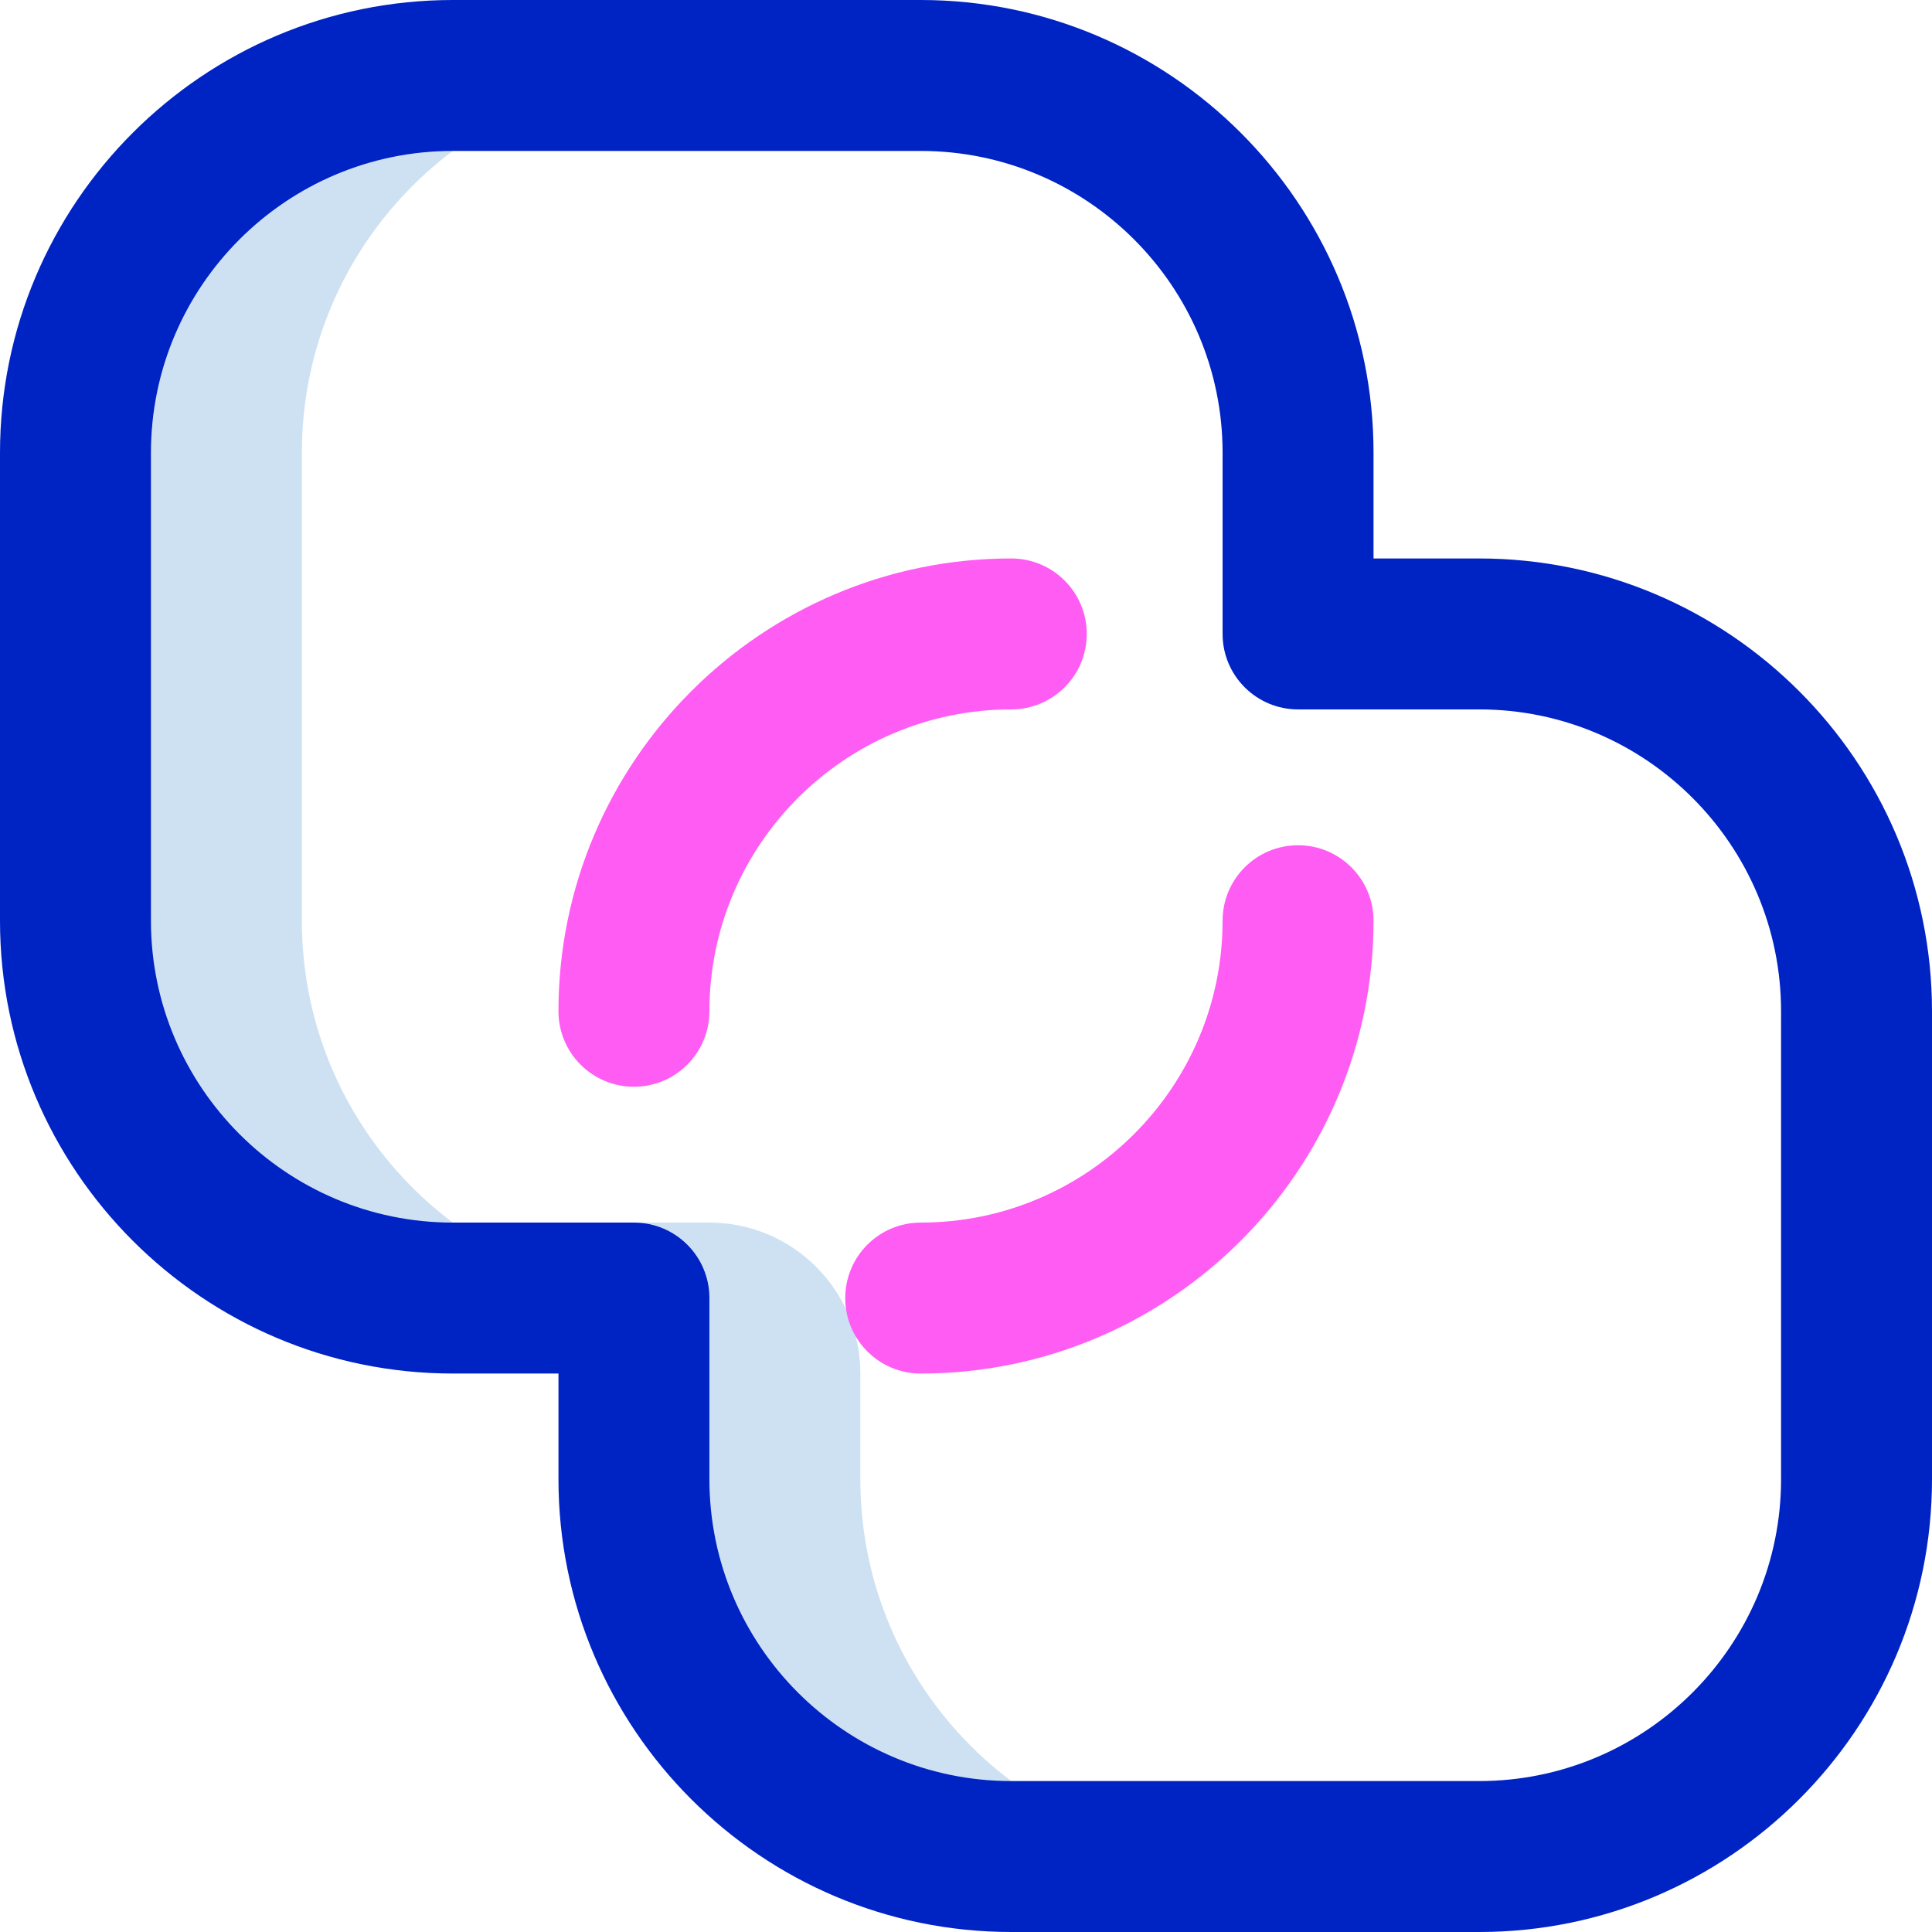
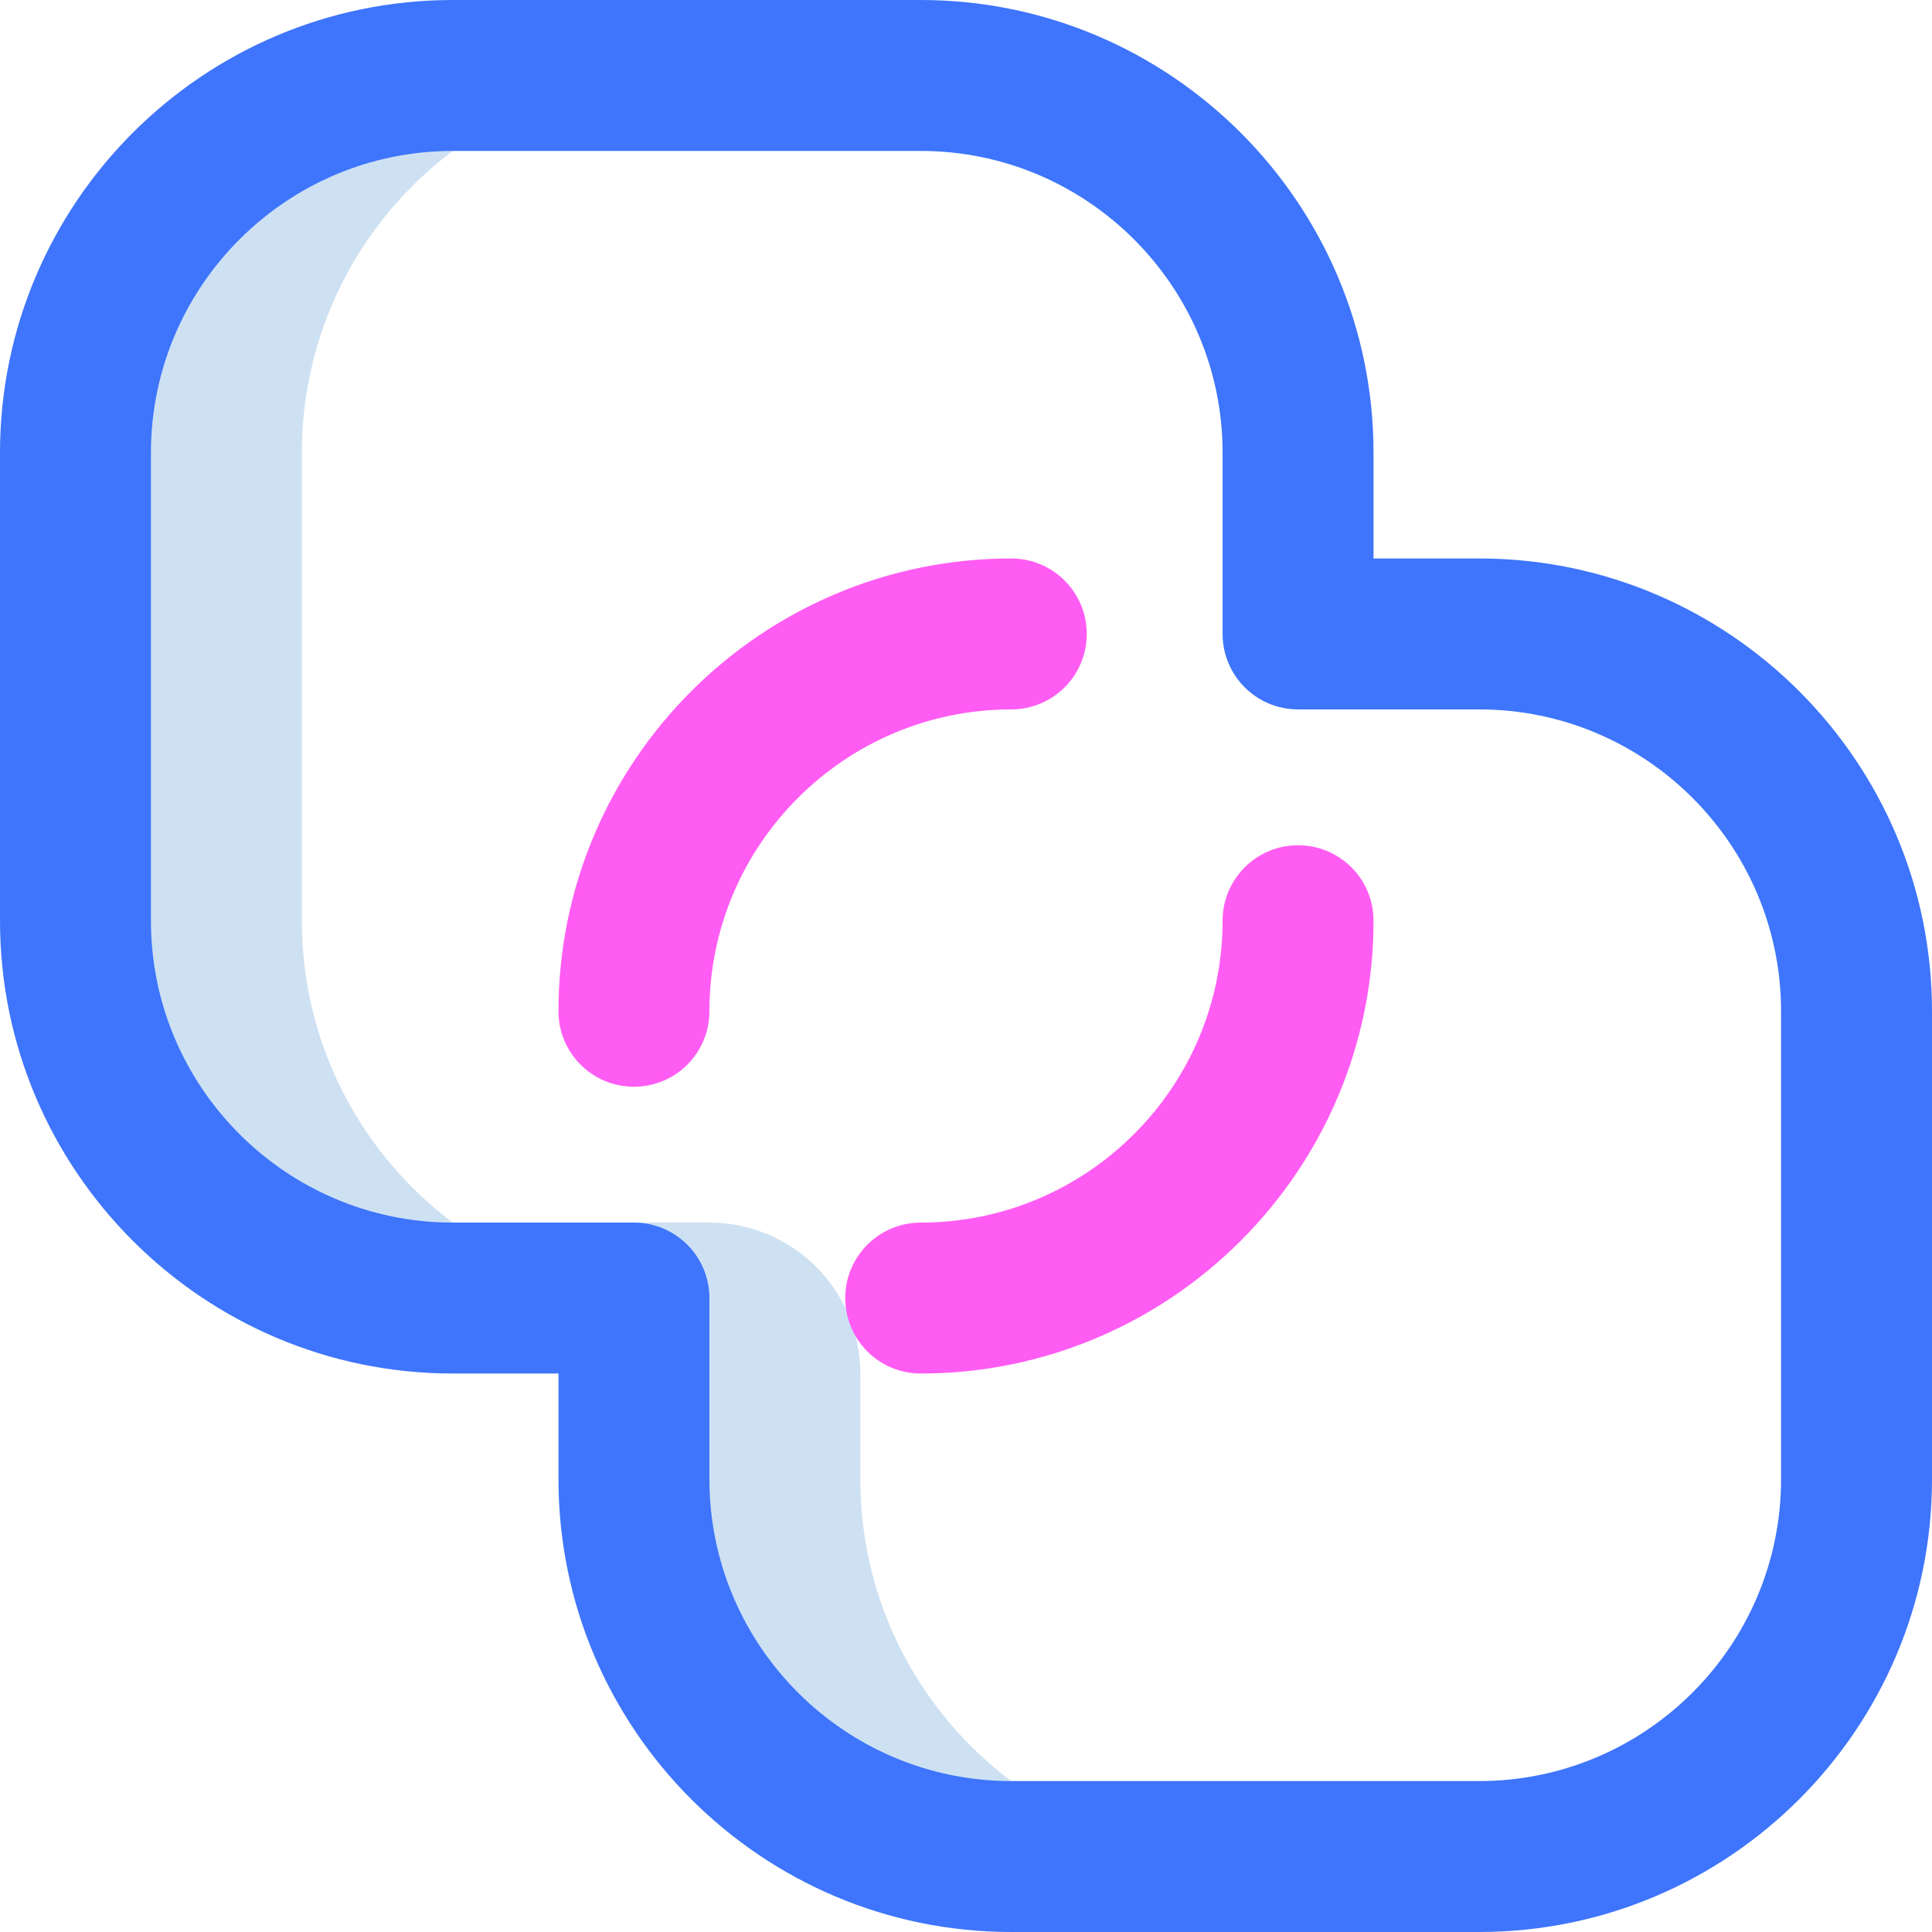
<svg xmlns="http://www.w3.org/2000/svg" id="Layer_1" enable-background="new 0 0 512 512" height="512" viewBox="0 0 512 512" width="512">
  <g>
    <path d="m228 392v-28c0-22.091-17.909-40-40-40h-20v19.287c-49.571-5.928-88-48.12-88-99.287v-124c0-55.229 44.771-100 100-100h-60c-55.228 0-100 44.772-100 100v124c0 55.228 44.772 100 100 100h48v48c0 55.228 44.772 100 100 100h60c-55.229 0-100-44.771-100-100z" fill="#cee1f2" />
-     <path d="m392 512h-124c-66.168 0-120-53.832-120-120v-28h-28c-66.168 0-120-53.832-120-120v-124c0-66.168 53.832-120 120-120h124c66.168 0 120 53.832 120 120v28h28c66.168 0 120 53.832 120 120v124c0 66.168-53.832 120-120 120zm-272-472c-44.112 0-80 35.888-80 80v124c0 44.112 35.888 80 80 80h48c11.046 0 20 8.954 20 20v48c0 44.112 35.888 80 80 80h124c44.112 0 80-35.888 80-80v-124c0-44.112-35.888-80-80-80h-48c-11.046 0-20-8.954-20-20v-48c0-44.112-35.888-80-80-80z" fill="#0023c4" />
+     <path d="m392 512h-124c-66.168 0-120-53.832-120-120v-28h-28c-66.168 0-120-53.832-120-120v-124c0-66.168 53.832-120 120-120h124c66.168 0 120 53.832 120 120v28h28c66.168 0 120 53.832 120 120v124c0 66.168-53.832 120-120 120zm-272-472c-44.112 0-80 35.888-80 80v124c0 44.112 35.888 80 80 80h48c11.046 0 20 8.954 20 20v48c0 44.112 35.888 80 80 80h124c44.112 0 80-35.888 80-80v-124c0-44.112-35.888-80-80-80h-48c-11.046 0-20-8.954-20-20v-48c0-44.112-35.888-80-80-80z" fill="#3e75fc" />
    <path d="m168 288c-11.046 0-20-8.954-20-20 0-66.168 53.832-120 120-120 11.046 0 20 8.954 20 20s-8.954 20-20 20c-44.112 0-80 35.888-80 80 0 11.046-8.954 20-20 20zm196-44c0-11.046-8.954-20-20-20s-20 8.954-20 20c0 44.112-35.888 80-80 80-11.046 0-20 8.954-20 20s8.954 20 20 20c66.168 0 120-53.832 120-120z" fill="#ff5cf3" />
  </g>
</svg>
